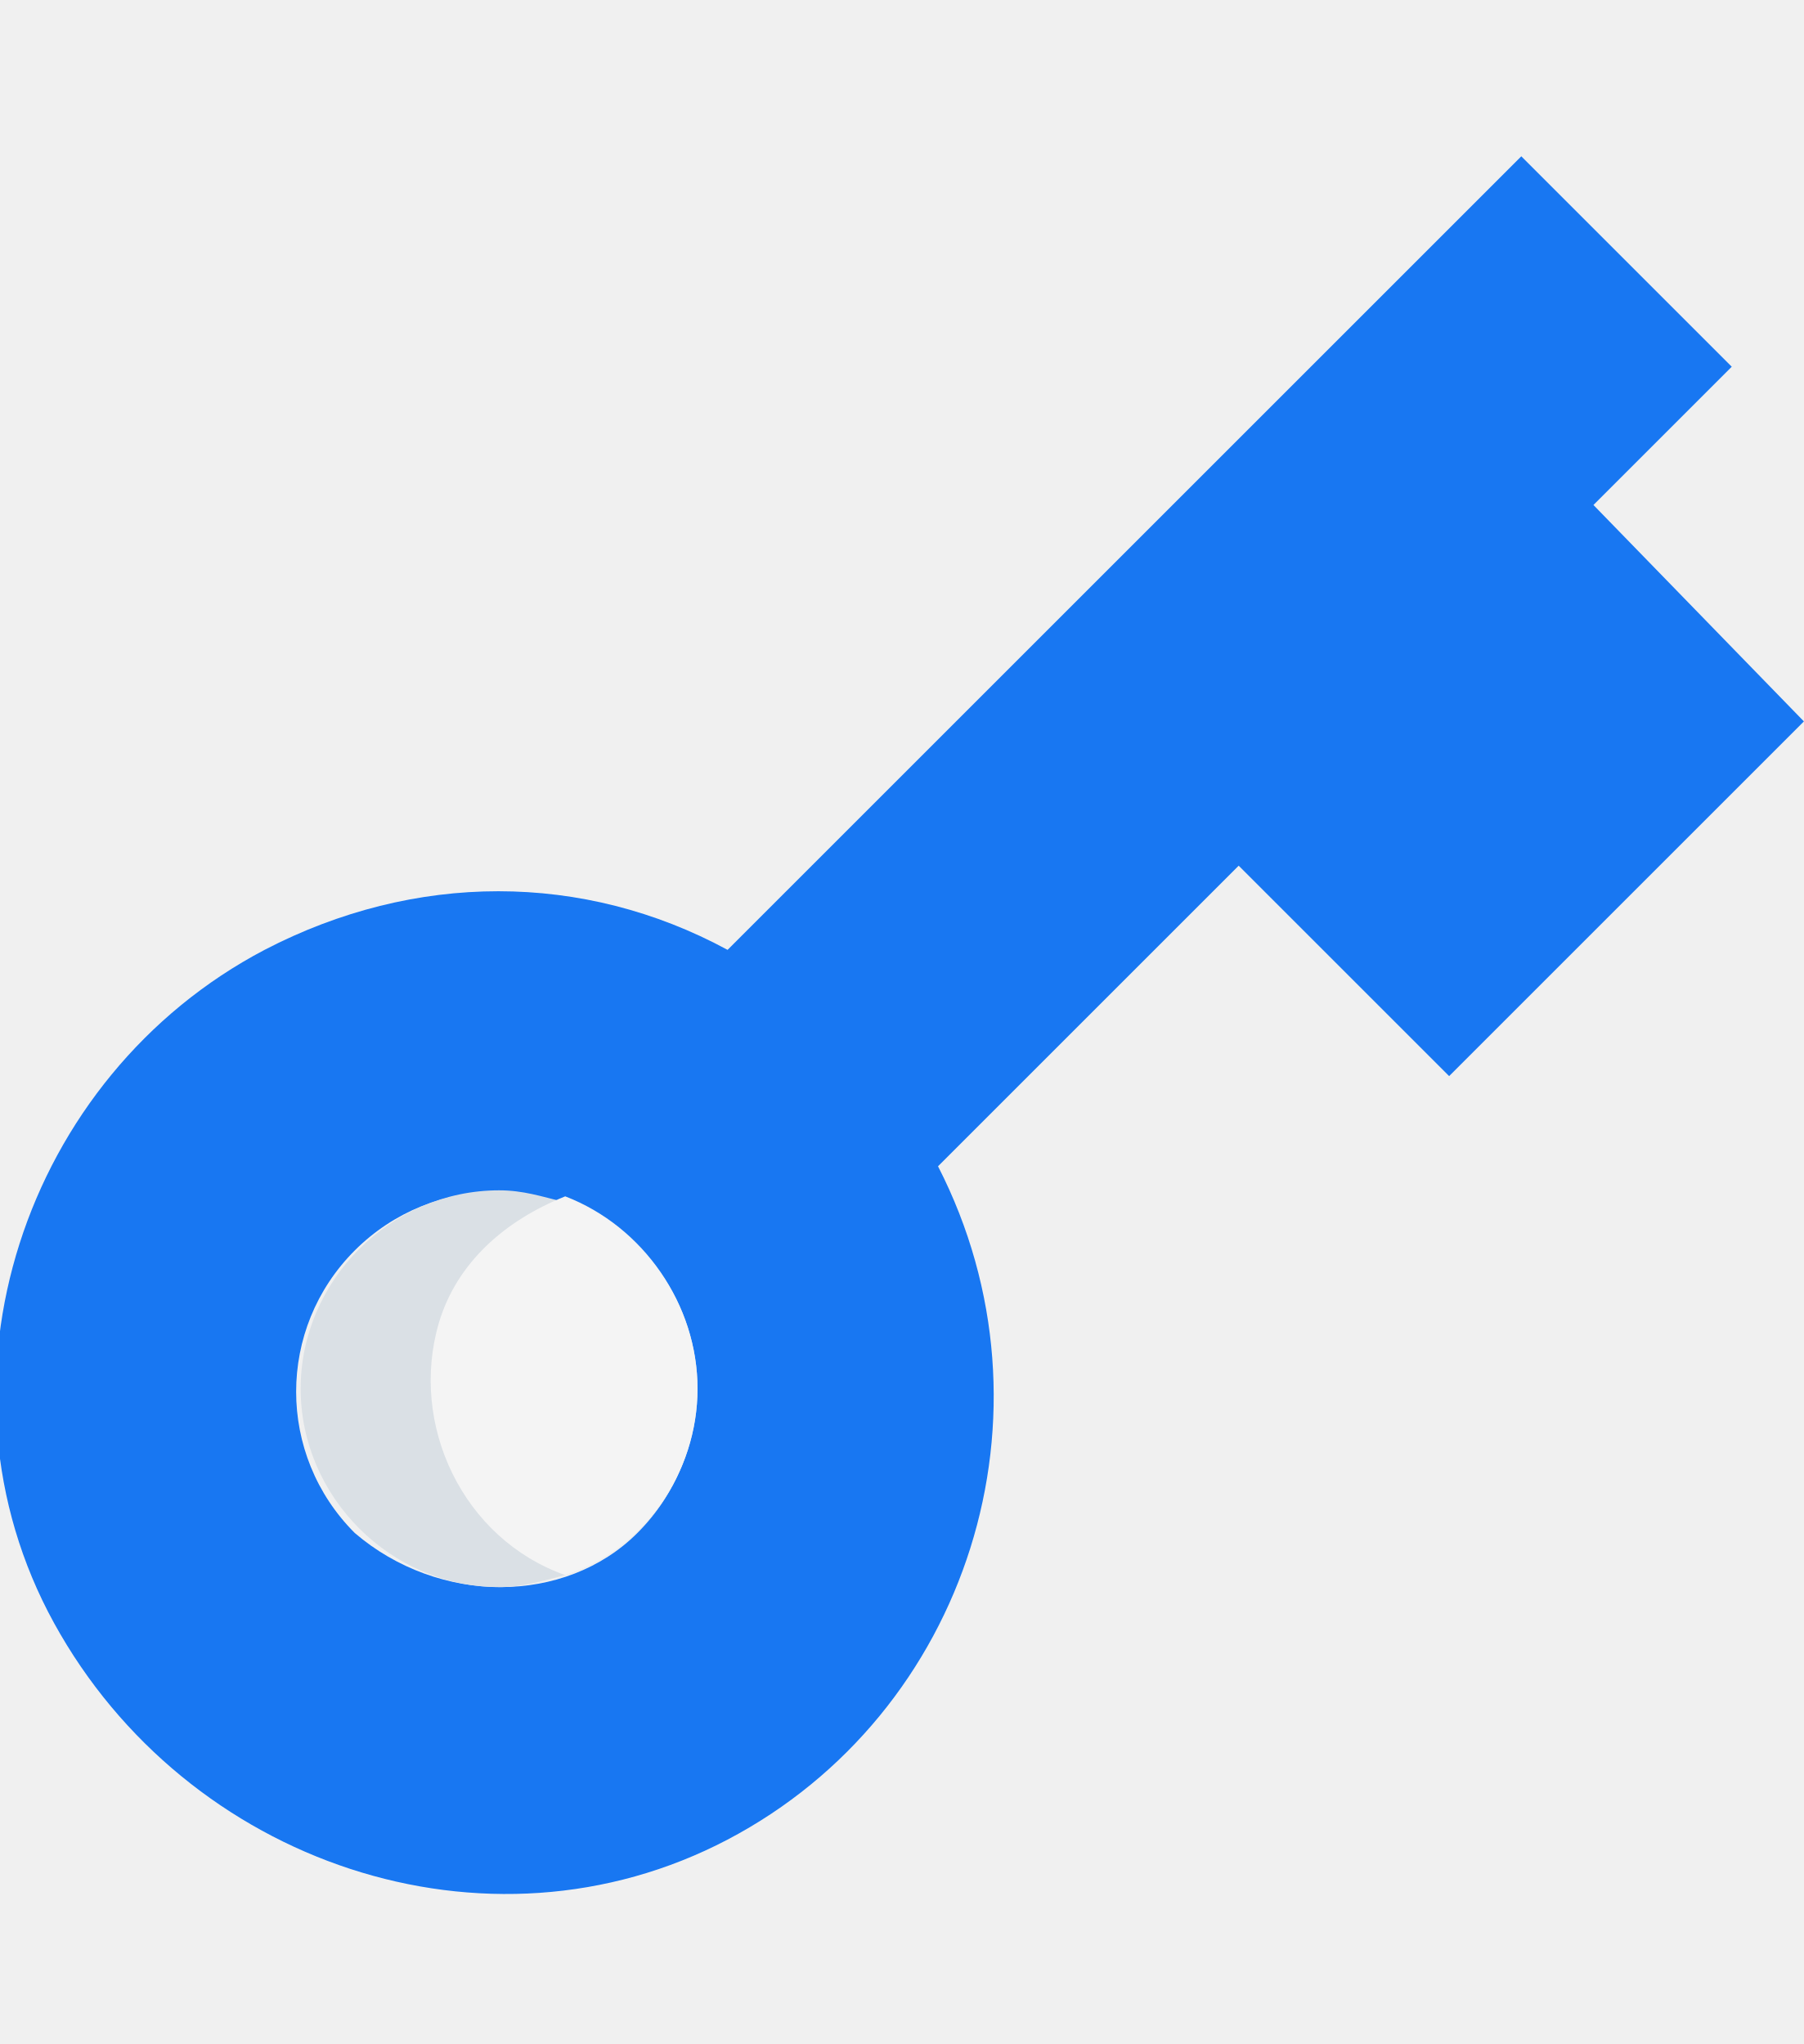
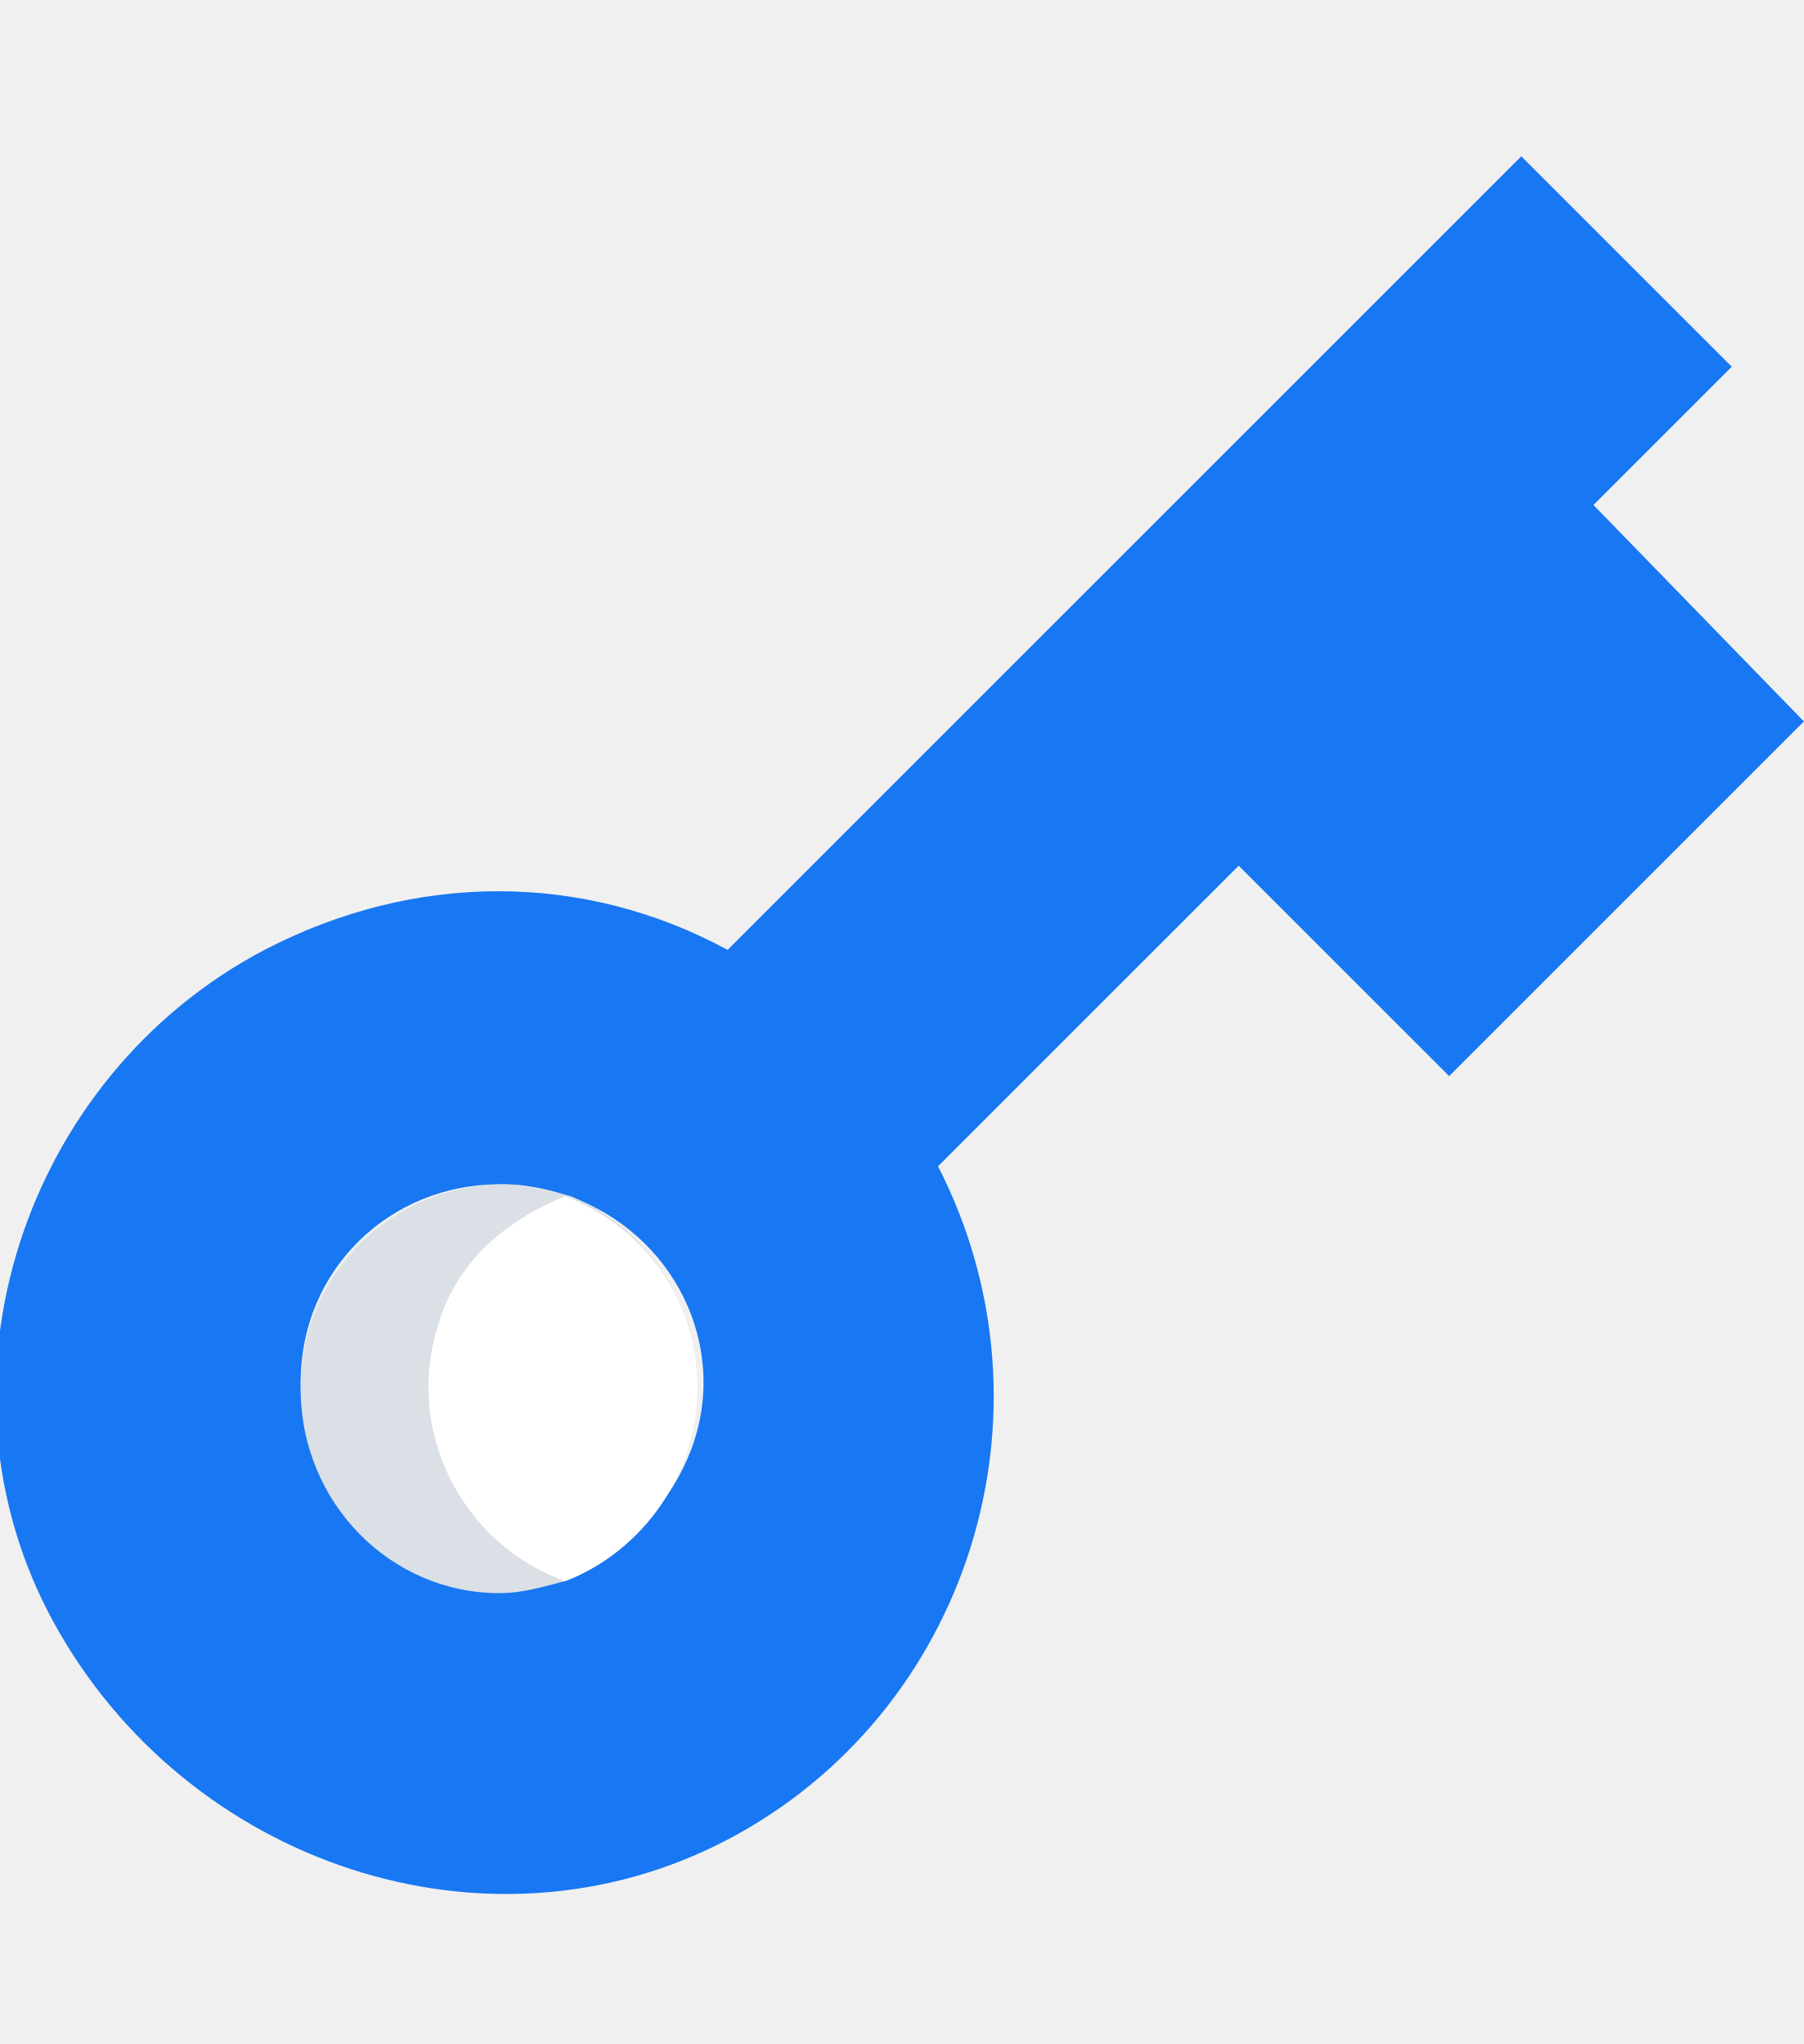
<svg xmlns="http://www.w3.org/2000/svg" width="30" height="34" version="1.1" x="0px" y="0px" viewBox="0 0 30 34" xml:space="preserve">
-   <path fill="#1877F2" d="M12.1,15.8L25.3,2.6l3.5,3.5l-2.3,2.3L30,12l-5.9,5.9l-3.5-3.5l-5,5c2.1,4.1,0.5,9.1-3.5,11.2S3.1,31,0.9,27 s-0.5-9.1,3.5-11.2C6.9,14.5,9.7,14.5,12.1,15.8L12.1,15.8z M10.6,25.5c1.3-1.3,1.3-3.4,0-4.7s-3.4-1.3-4.7,0 c-1.3,1.3-1.3,3.4,0,4.7C7.3,26.7,9.4,26.7,10.6,25.5C10.6,25.5,10.6,25.5,10.6,25.5z" />
-   <path fill="#DAE0E5" d="M11.6,23.1c0,1.4-0.9,2.7-2.2,3.1c-0.4,0.1-0.7,0.2-1.1,0.2c-1.8,0-3.3-1.5-3.3-3.3c0-1.8,1.5-3.3,3.3-3.3 c0.4,0,0.7,0.1,1.1,0.2C10.7,20.4,11.6,21.7,11.6,23.1z" />
-   <path fill="#F4F4F4" d="M11.6,23.1c0,1.4-0.9,2.7-2.2,3.1c-1.7-0.6-2.6-2.5-2.1-4.2c0.3-1,1.1-1.7,2.1-2.1 C10.7,20.4,11.6,21.7,11.6,23.1z" />
+   <path fill="#1877F2" d="M26.5,8.4l2.3-2.3l-3.5-3.5L12.1,15.8c-2.4-1.3-5.2-1.3-7.7,0c-4,2.1-5.7,7.2-3.5,11.2 c2.2,4,7.2,5.7,11.2,3.6s5.6-7.1,3.5-11.2l5-5l3.5,3.5L30,12L26.5,8.4z M8.3,26.4c-1.9,0-3.3-1.5-3.3-3.4s1.5-3.3,3.3-3.3 c1.9,0,3.4,1.5,3.4,3.3S10.1,26.4,8.3,26.4z" />
+   <path fill="#DAE0E5" d="M11.6,23.1c0,1.4-0.9,2.7-2.2,3.2c-0.4,0.1-0.7,0.2-1.1,0.2c-1.8,0-3.3-1.5-3.3-3.4 s1.5-3.4,3.4-3.4c0.4,0,0.7,0.1,1.1,0.2C10.7,20.4,11.6,21.6,11.6,23.1z" />
+   <path fill="#FFFFFF" d="M11.6,23.1c0,1.4-0.9,2.7-2.2,3.2c-1.7-0.6-2.7-2.5-2.1-4.3c0.3-1,1.1-1.7,2.1-2.1 C10.7,20.4,11.6,21.6,11.6,23.1z" />
</svg>
